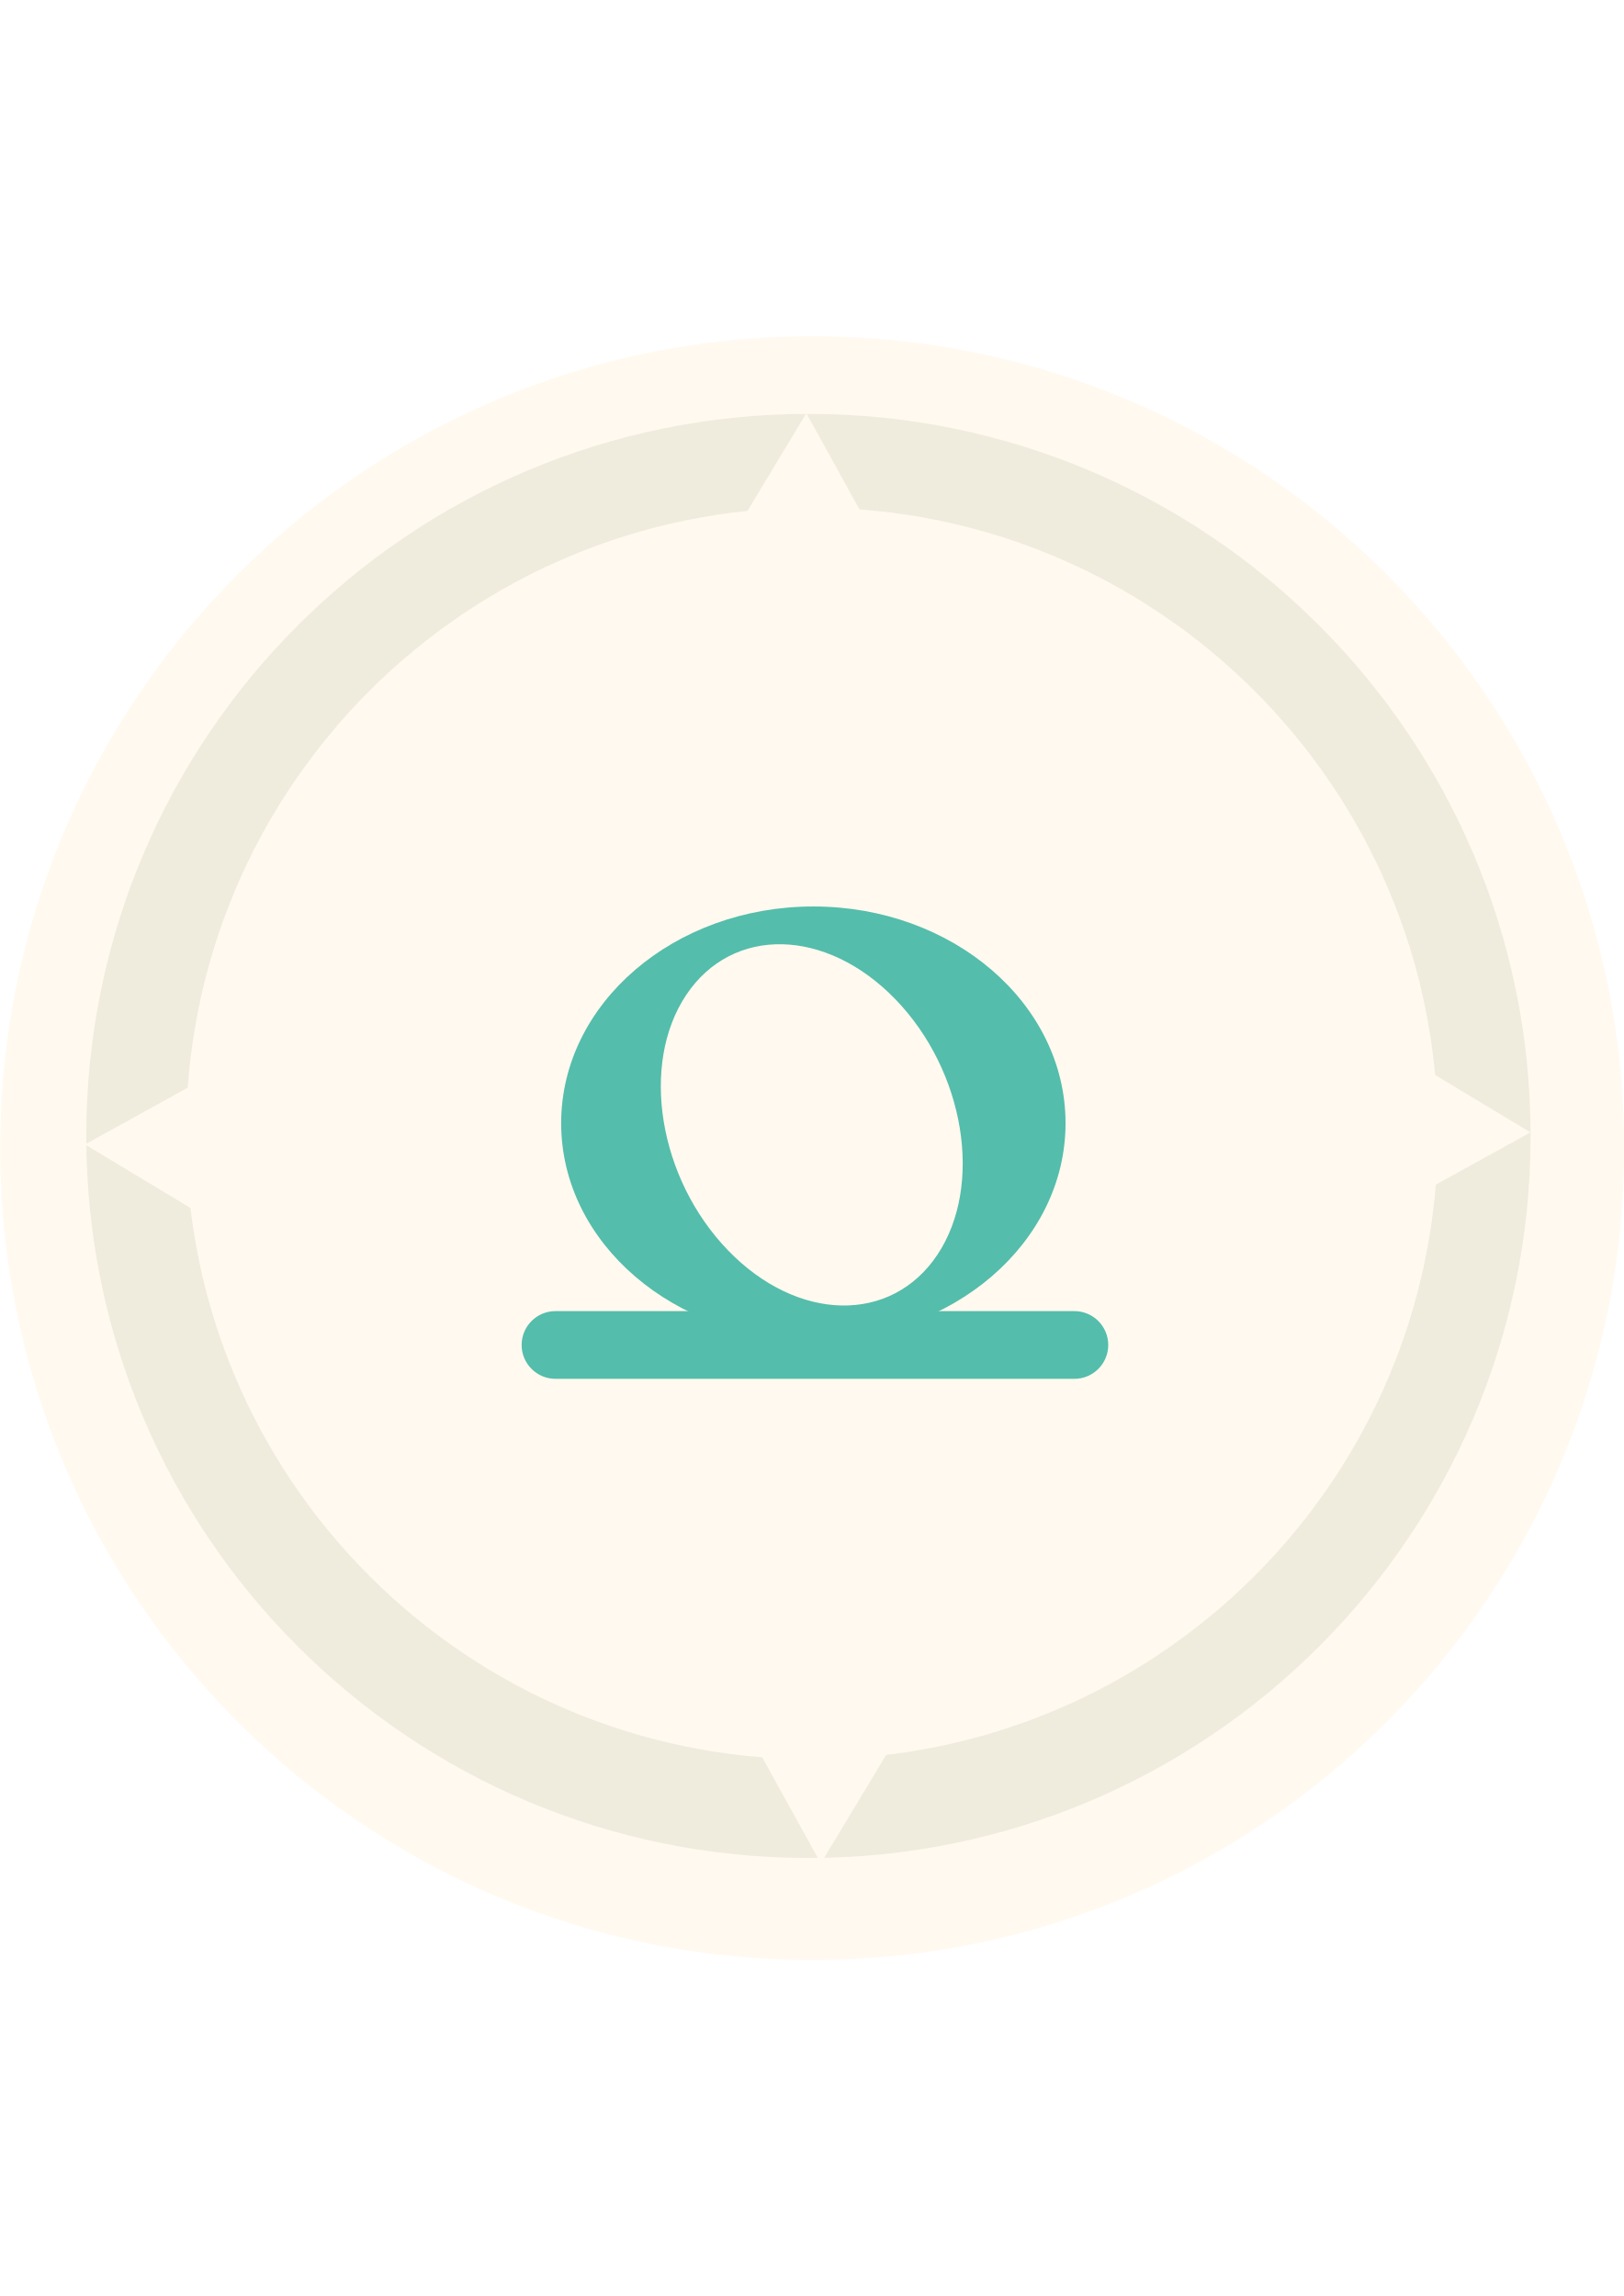
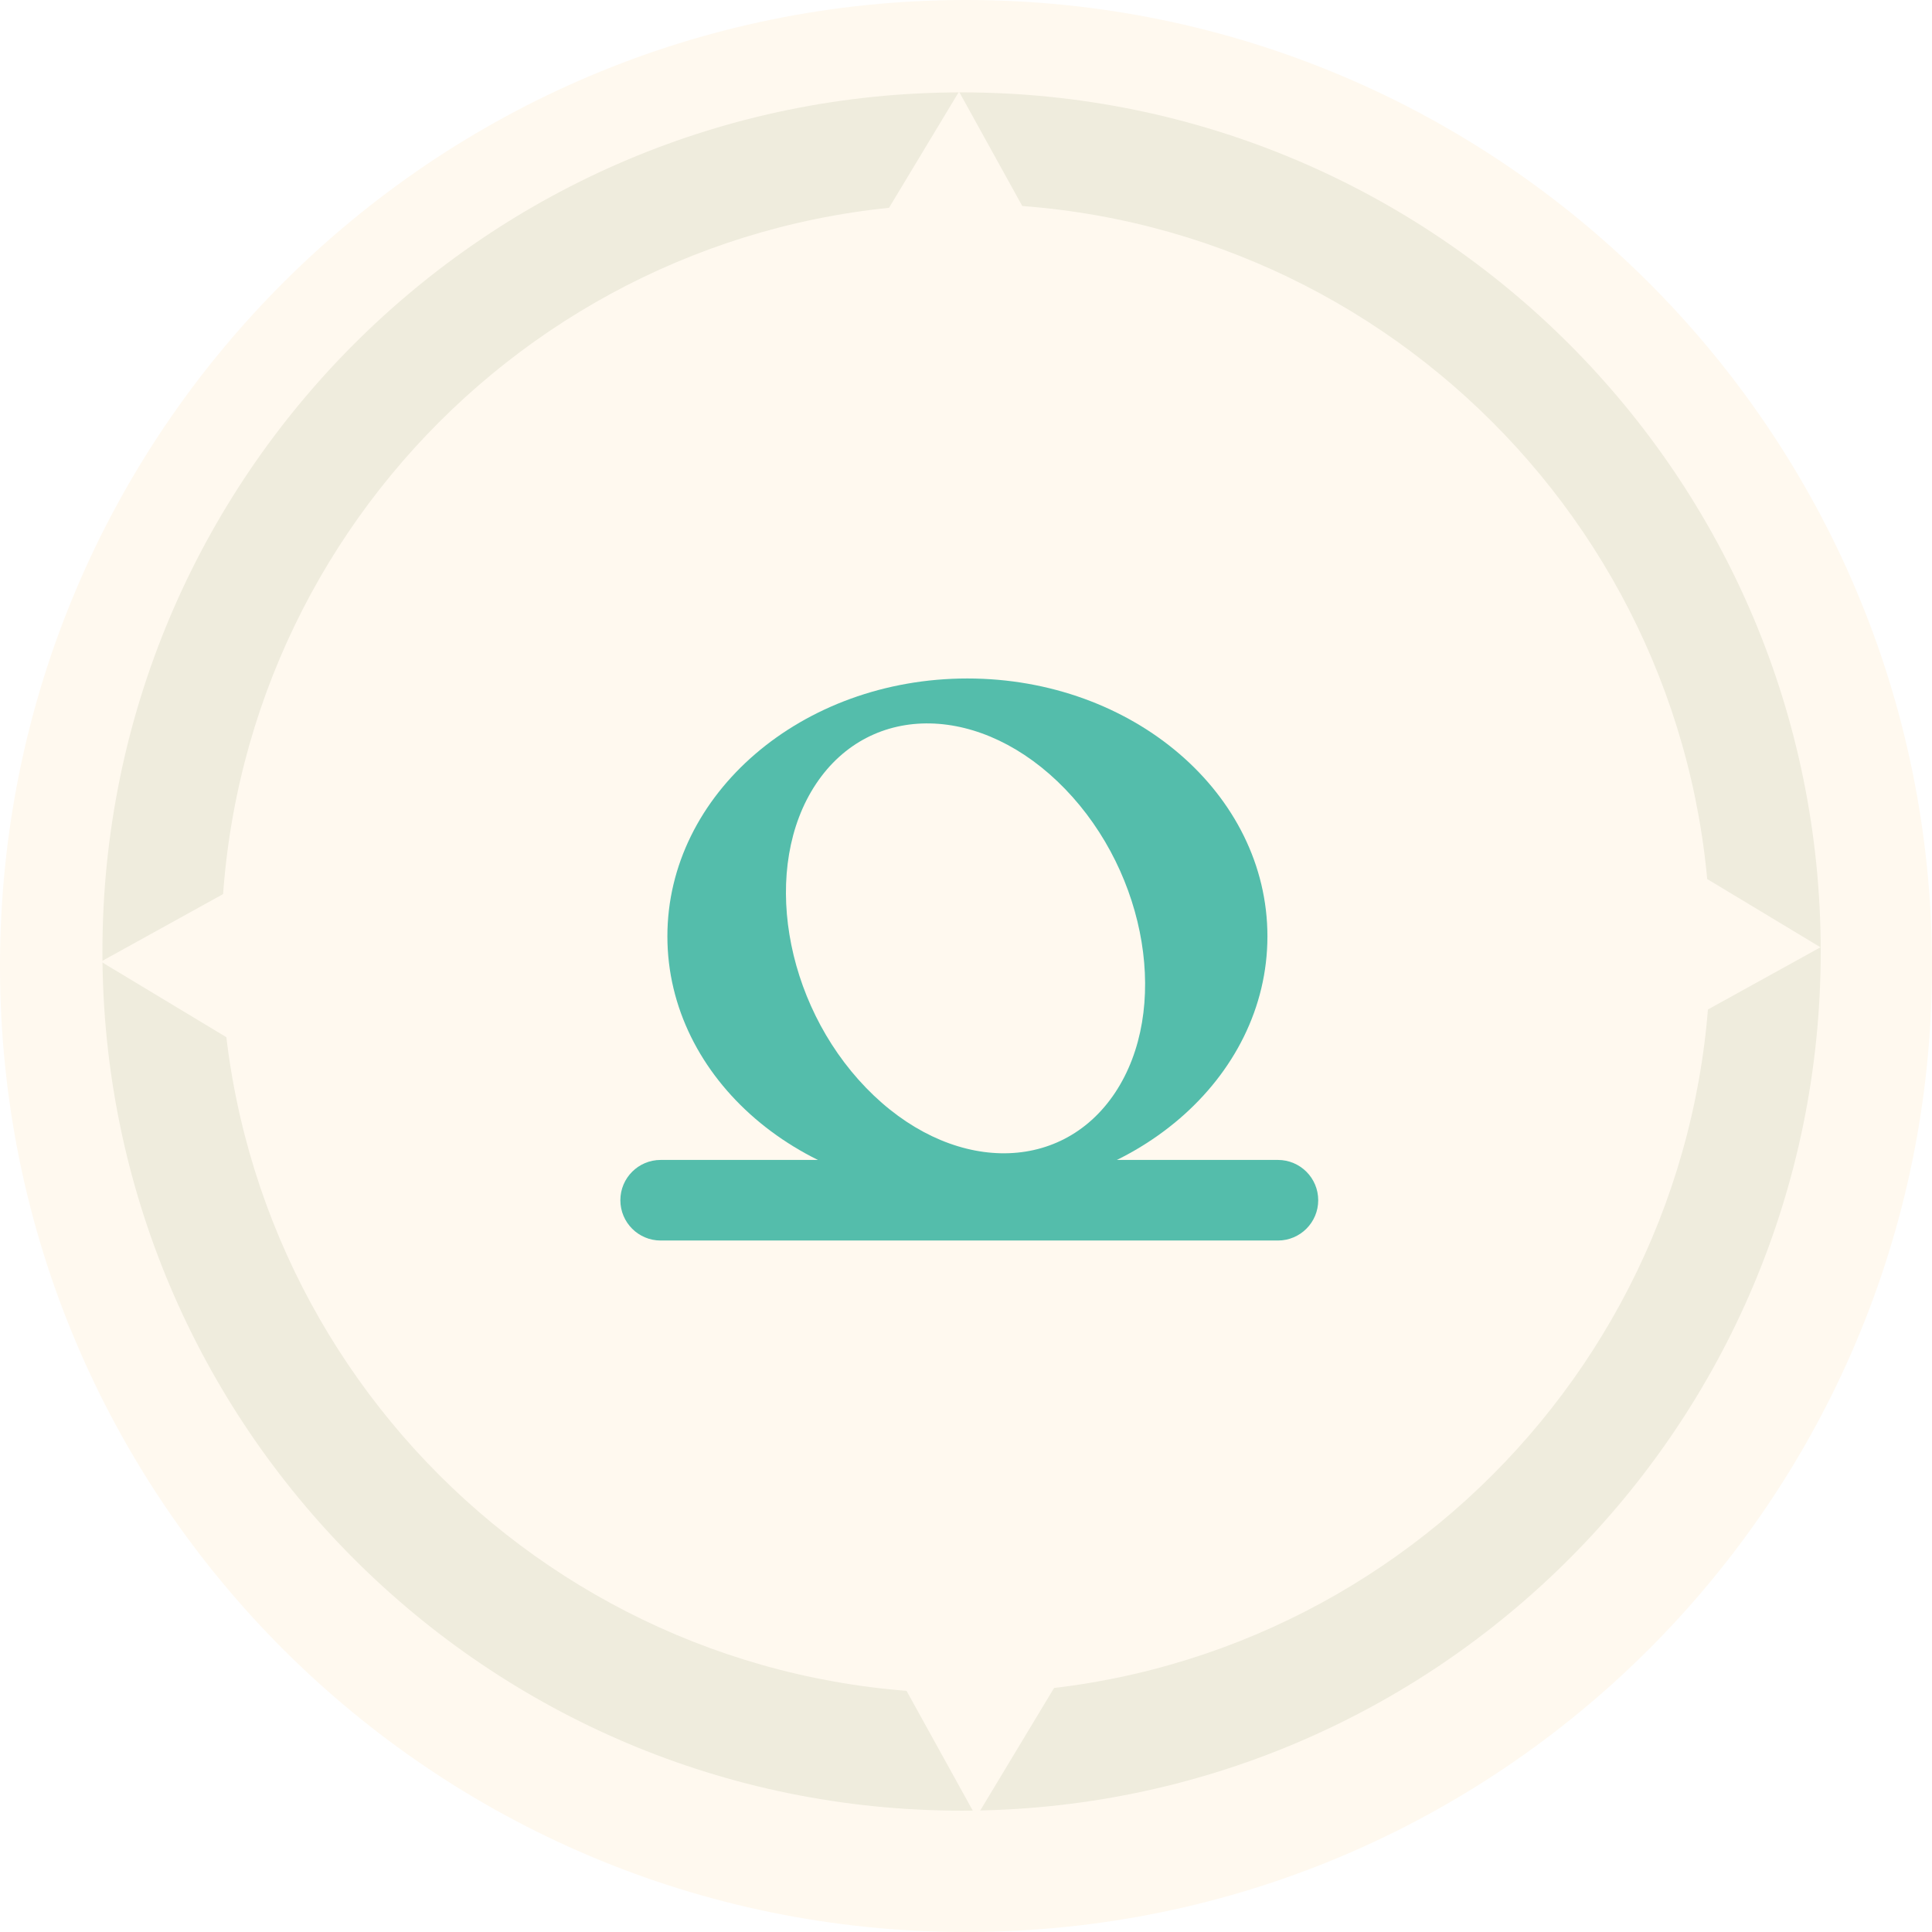
- <svg xmlns="http://www.w3.org/2000/svg" width="210mm" height="297mm" viewBox="17.6 59.5 178.4 178.4" version="1.1" id="svg1">
+ <svg xmlns="http://www.w3.org/2000/svg" width="178.429mm" height="178.429mm" viewBox="0 0 178.429 178.429" version="1.1" id="svg1">
  <defs id="defs1" />
-   <g id="layer1">
+   <g id="layer1" transform="translate(-17.62061,-59.49844)">
    <circle style="fill:#fff9ef;fill-opacity:1;stroke-width:0.922" id="path3" cx="106.835" cy="148.713" r="89.215" />
    <circle style="fill:#efecdd;fill-opacity:1;stroke-width:0.82" id="ellipse4" cx="106.426" cy="147.375" r="79.346" />
    <circle style="fill:#fff9ef;fill-opacity:1;stroke-width:0.709" id="circle4" cx="106.814" cy="147.1" r="68.77" />
    <ellipse style="fill:#54bdab;fill-opacity:1;stroke-width:0.21" id="path1" ry="23.814" rx="27.708" cy="145.973" cx="106.965" />
    <ellipse style="fill:#fff9ef;fill-opacity:1;stroke-width:0.149" id="ellipse1" ry="16.58" rx="19.854" cy="25.427" cx="173.895" transform="matrix(0.6951934,0.7188227,-0.5545061,0.8321797,0,0)" />
    <rect style="fill:#54bdab;fill-opacity:1;stroke-width:0.194" id="rect3" width="64.45" height="7.442" x="74.914" y="166.624" ry="3.721" />
    <path style="fill:#fff9ef;fill-opacity:1;stroke-width:0.265" id="path4" d="M 123.698,104.891 103.72,99.977 83.743,95.063 97.987,80.22 112.231,65.376 117.965,85.133 Z" transform="rotate(-12.7522,120.7702,93.69161)" />
    <path style="fill:#fff9ef;fill-opacity:1;stroke-width:0.265" id="path5" d="m 122.232,105.092 -19.977,-4.914 -19.977,-4.914 14.244,-14.844 14.244,-14.844 5.733,19.758 z" transform="rotate(-102.7522,101.9042,140.4292)" />
    <path style="fill:#fff9ef;fill-opacity:1;stroke-width:0.265" id="path6" d="m 122.232,105.092 -19.977,-4.914 -19.977,-4.914 14.244,-14.844 14.244,-14.844 5.733,19.758 z" transform="rotate(167.2478,100.2399,146.2765)" />
    <path style="fill:#fff9ef;fill-opacity:1;stroke-width:0.265" id="path7" d="m 122.232,105.092 -19.977,-4.914 -19.977,-4.914 14.244,-14.844 14.244,-14.844 5.733,19.758 z" transform="rotate(77.2478,97.31242,153.2046)" />
  </g>
</svg>
